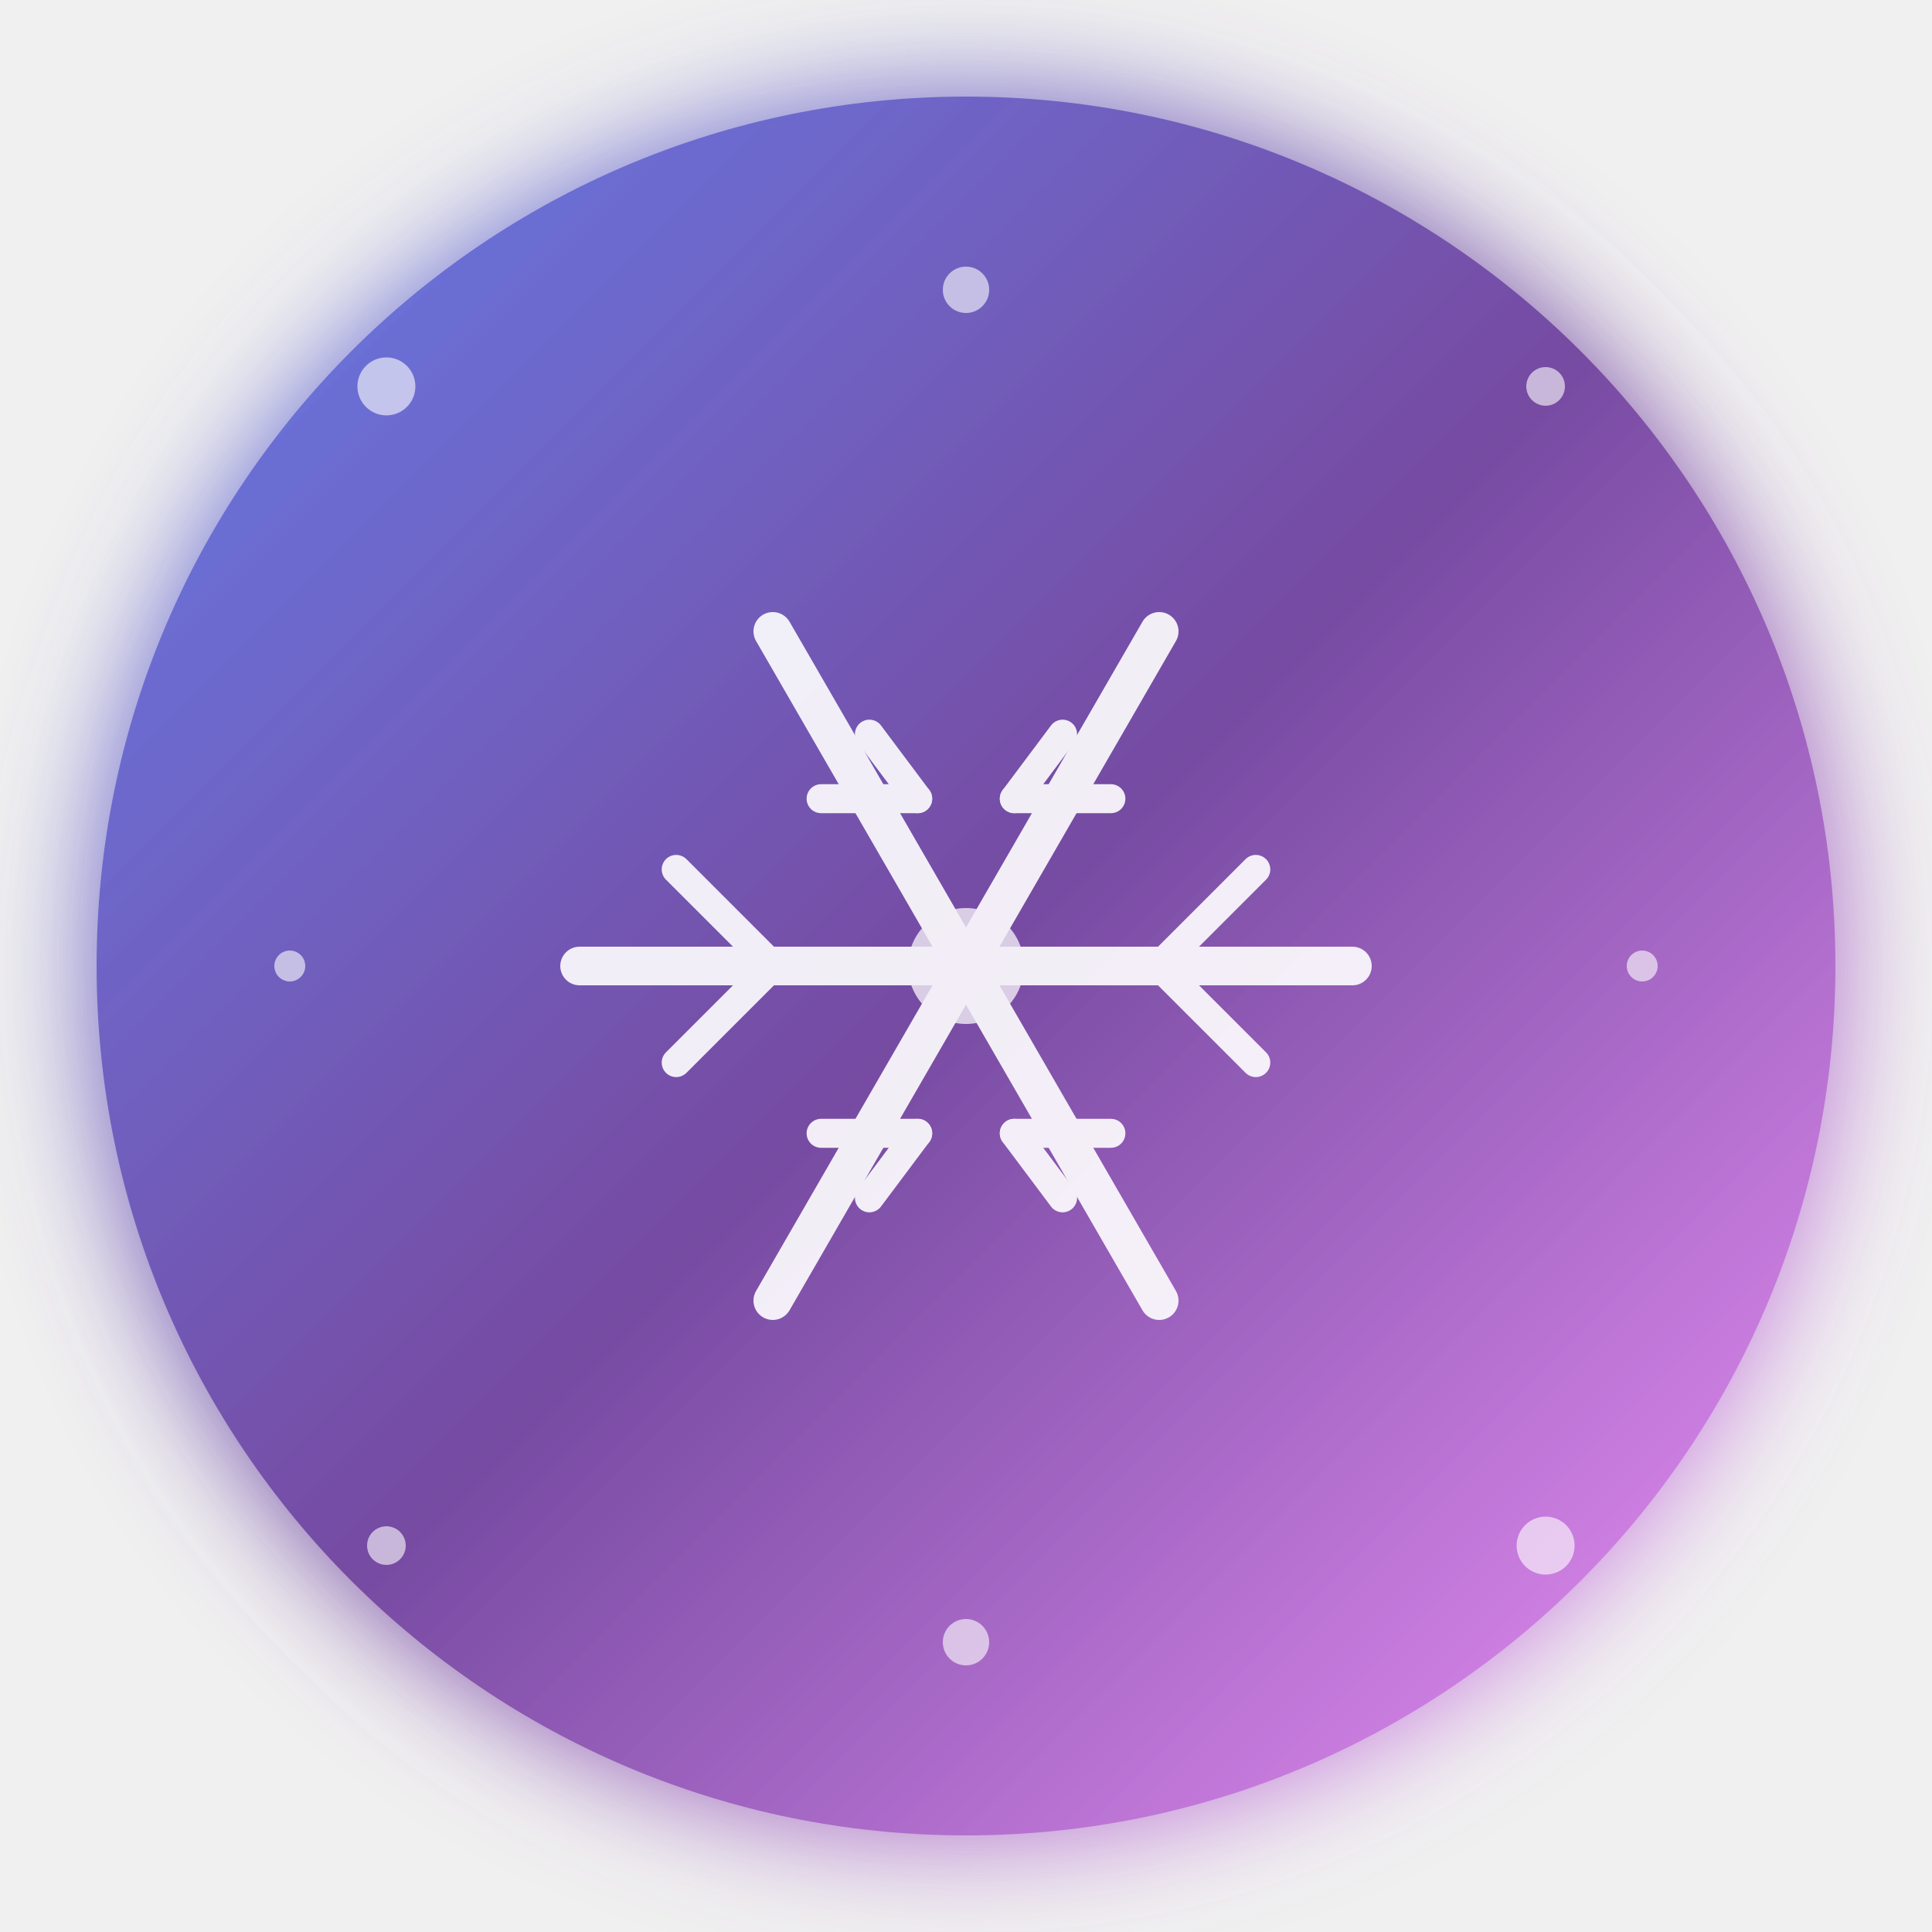
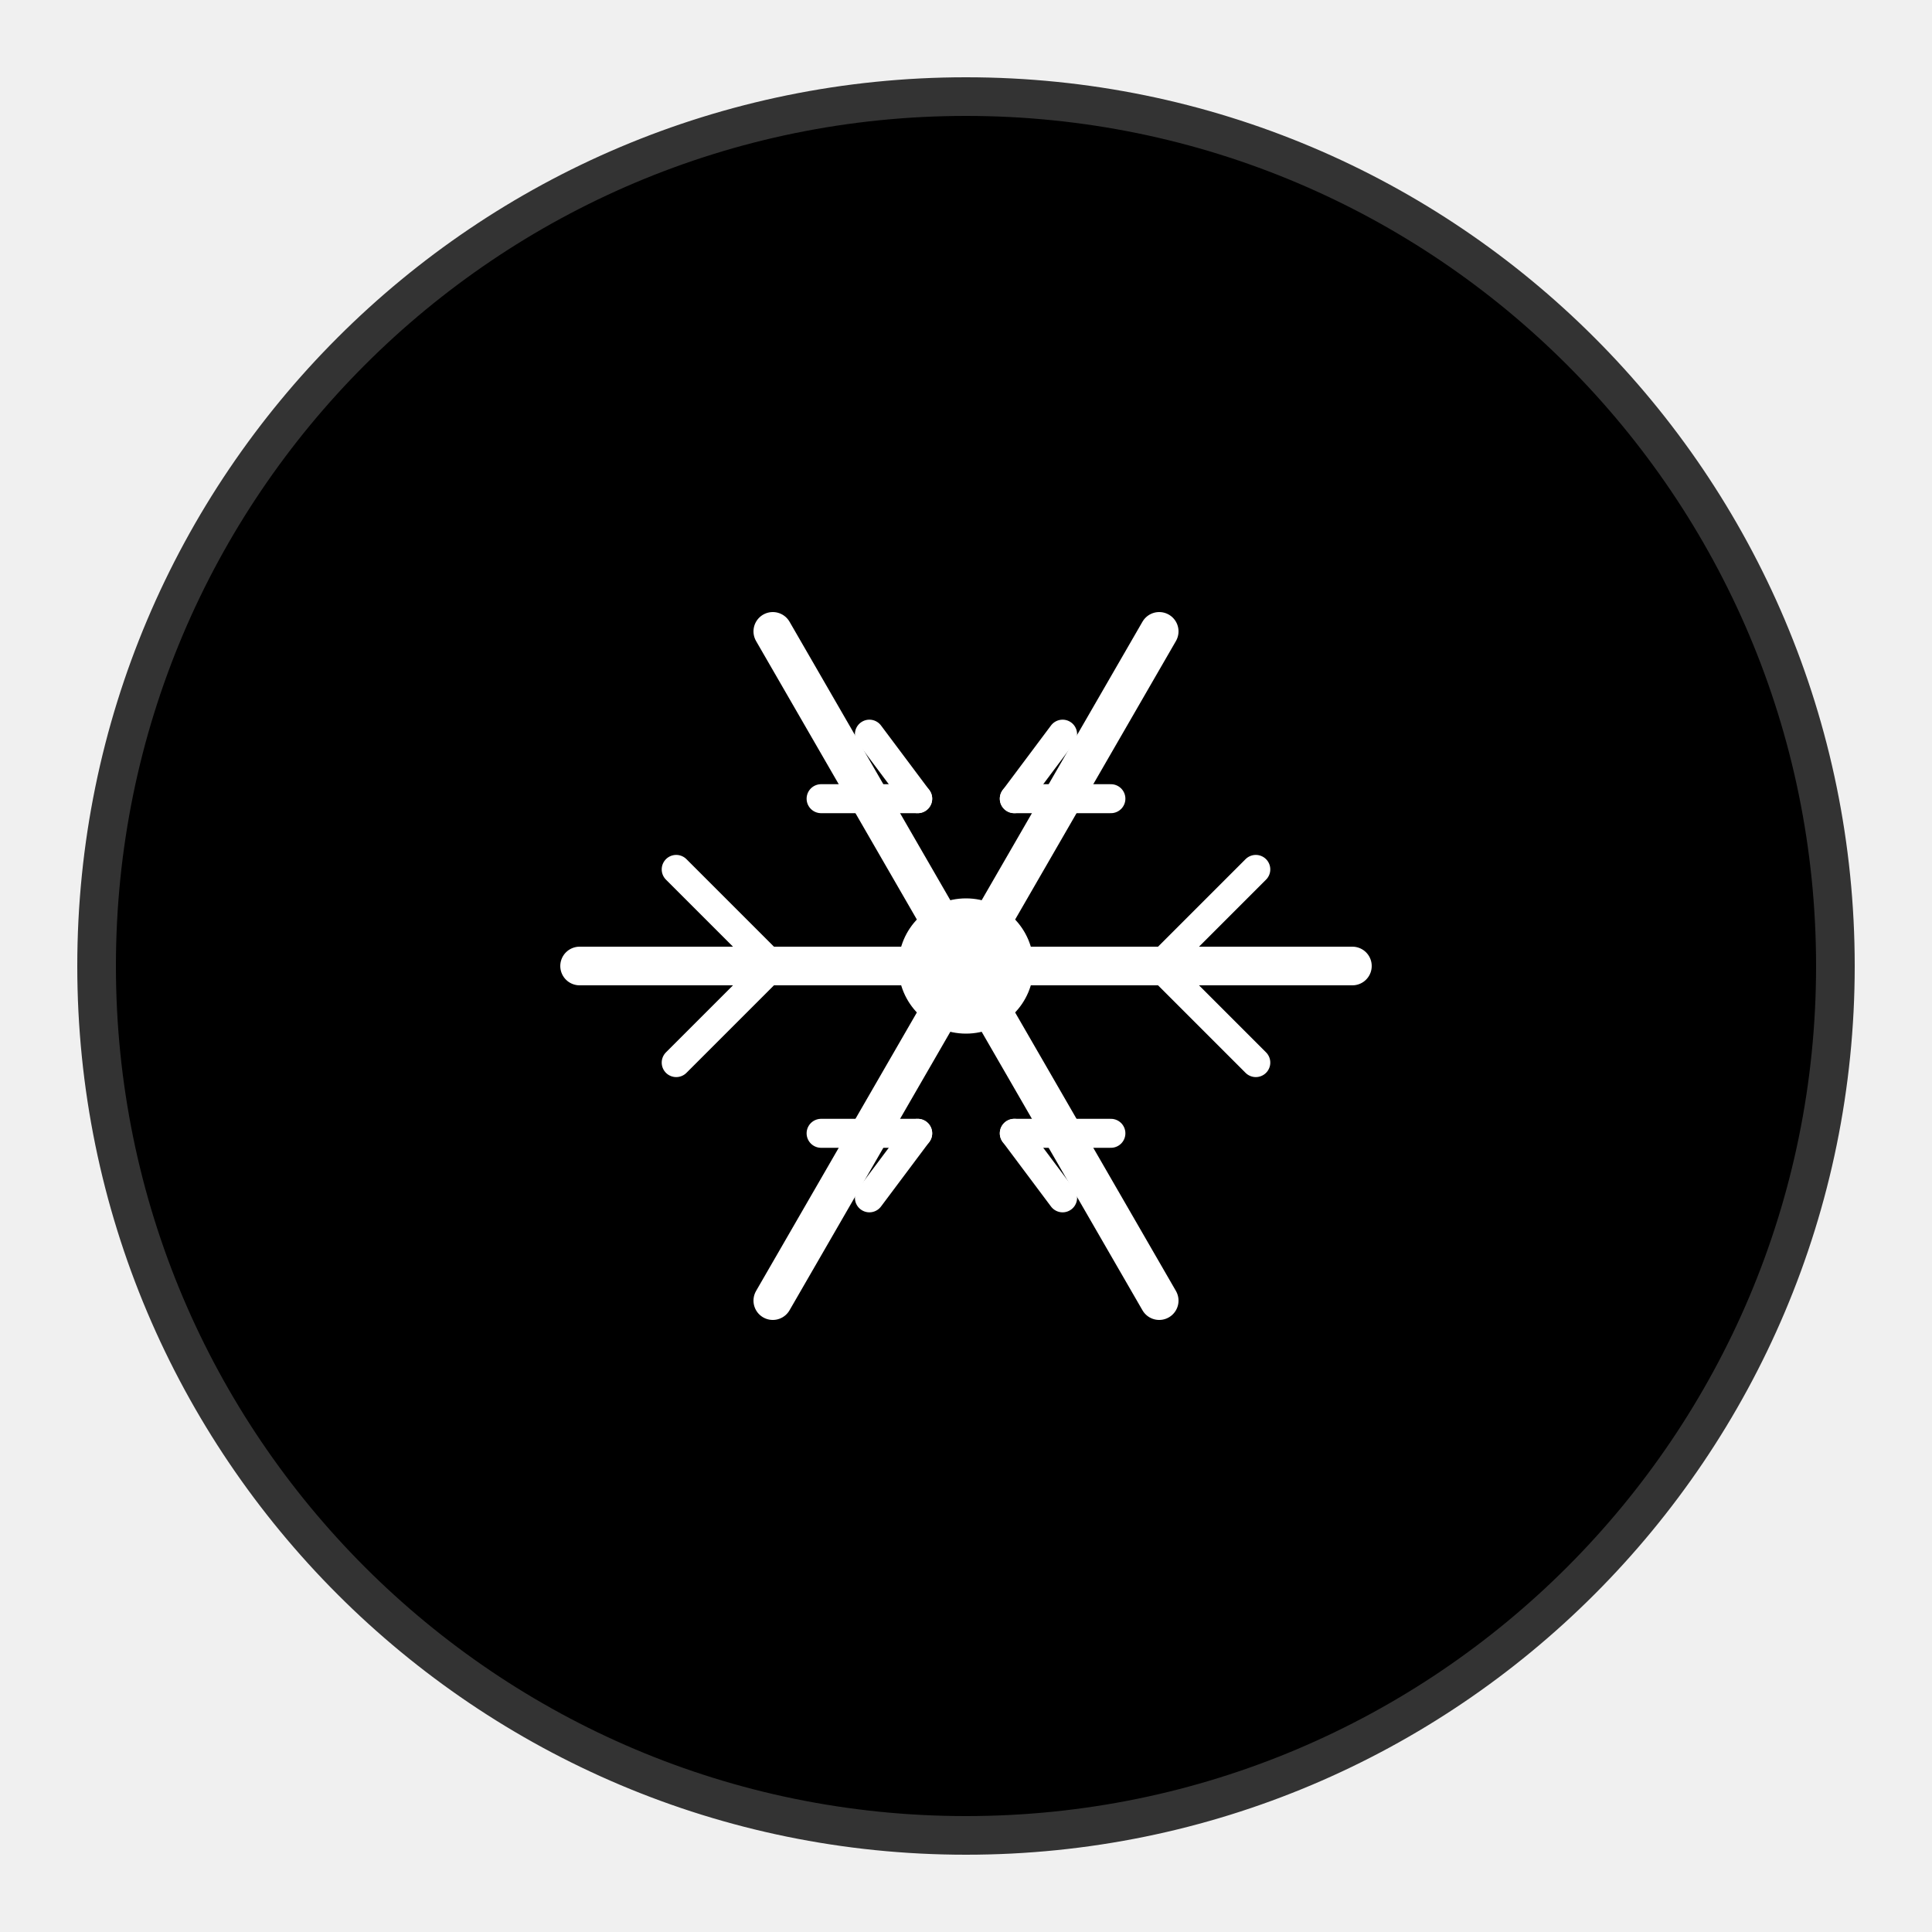
<svg xmlns="http://www.w3.org/2000/svg" viewBox="0 0 100 100" width="100" height="100">
-   <defs>
-     <linearGradient id="grad1" x1="0%" y1="0%" x2="100%" y2="100%">
-       <stop offset="0%" style="stop-color:#667eea;stop-opacity:1" />
-       <stop offset="50%" style="stop-color:#764ba2;stop-opacity:1" />
-       <stop offset="100%" style="stop-color:#f093fb;stop-opacity:1" />
-     </linearGradient>
-     <filter id="glow">
-       <feGaussianBlur stdDeviation="3" result="coloredBlur" />
-       <feMerge>
-         <feMergeNode in="coloredBlur" />
-         <feMergeNode in="SourceGraphic" />
-       </feMerge>
-     </filter>
-   </defs>
-   <circle cx="50" cy="50" r="45" fill="url(#grad1)" filter="url(#glow)" />
-   <g transform="translate(50,50)" fill="white" opacity="0.9">
-     <line x1="-20" y1="0" x2="20" y2="0" stroke="white" stroke-width="2" stroke-linecap="round" />
-     <line x1="-10" y1="-17.32" x2="10" y2="17.32" stroke="white" stroke-width="2" stroke-linecap="round" />
-     <line x1="10" y1="-17.32" x2="-10" y2="17.32" stroke="white" stroke-width="2" stroke-linecap="round" />
-     <g stroke="white" stroke-width="1.5" stroke-linecap="round">
+   <circle cx="50" cy="50" r="45" fill="#000000" stroke="#333333" stroke-width="2" />
+   <g transform="translate(50,50)" fill="white" stroke="white">
+     <line x1="-20" y1="0" x2="20" y2="0" stroke-width="2" stroke-linecap="round" />
+     <line x1="-10" y1="-17.32" x2="10" y2="17.32" stroke-width="2" stroke-linecap="round" />
+     <line x1="10" y1="-17.32" x2="-10" y2="17.32" stroke-width="2" stroke-linecap="round" />
+     <g stroke-width="1.5" stroke-linecap="round">
      <line x1="-15" y1="-5" x2="-10" y2="0" />
      <line x1="-15" y1="5" x2="-10" y2="0" />
      <line x1="15" y1="-5" x2="10" y2="0" />
      <line x1="15" y1="5" x2="10" y2="0" />
      <line x1="-5" y1="-12" x2="-2.5" y2="-8.66" />
      <line x1="-7.5" y1="-8.66" x2="-2.5" y2="-8.66" />
      <line x1="5" y1="12" x2="2.5" y2="8.66" />
      <line x1="7.5" y1="8.66" x2="2.5" y2="8.66" />
      <line x1="5" y1="-12" x2="2.5" y2="-8.66" />
      <line x1="7.5" y1="-8.66" x2="2.5" y2="-8.66" />
      <line x1="-5" y1="12" x2="-2.5" y2="8.66" />
      <line x1="-7.5" y1="8.66" x2="-2.5" y2="8.66" />
    </g>
-     <circle cx="0" cy="0" r="3" fill="white" opacity="0.8" />
-   </g>
-   <g fill="white" opacity="0.6">
-     <circle cx="20" cy="20" r="1.5" />
-     <circle cx="80" cy="20" r="1" />
-     <circle cx="20" cy="80" r="1" />
-     <circle cx="80" cy="80" r="1.5" />
-     <circle cx="15" cy="50" r="0.8" />
-     <circle cx="85" cy="50" r="0.8" />
-     <circle cx="50" cy="15" r="1.2" />
-     <circle cx="50" cy="85" r="1.2" />
+     <circle cx="0" cy="0" r="3" fill="white" />
  </g>
</svg>
